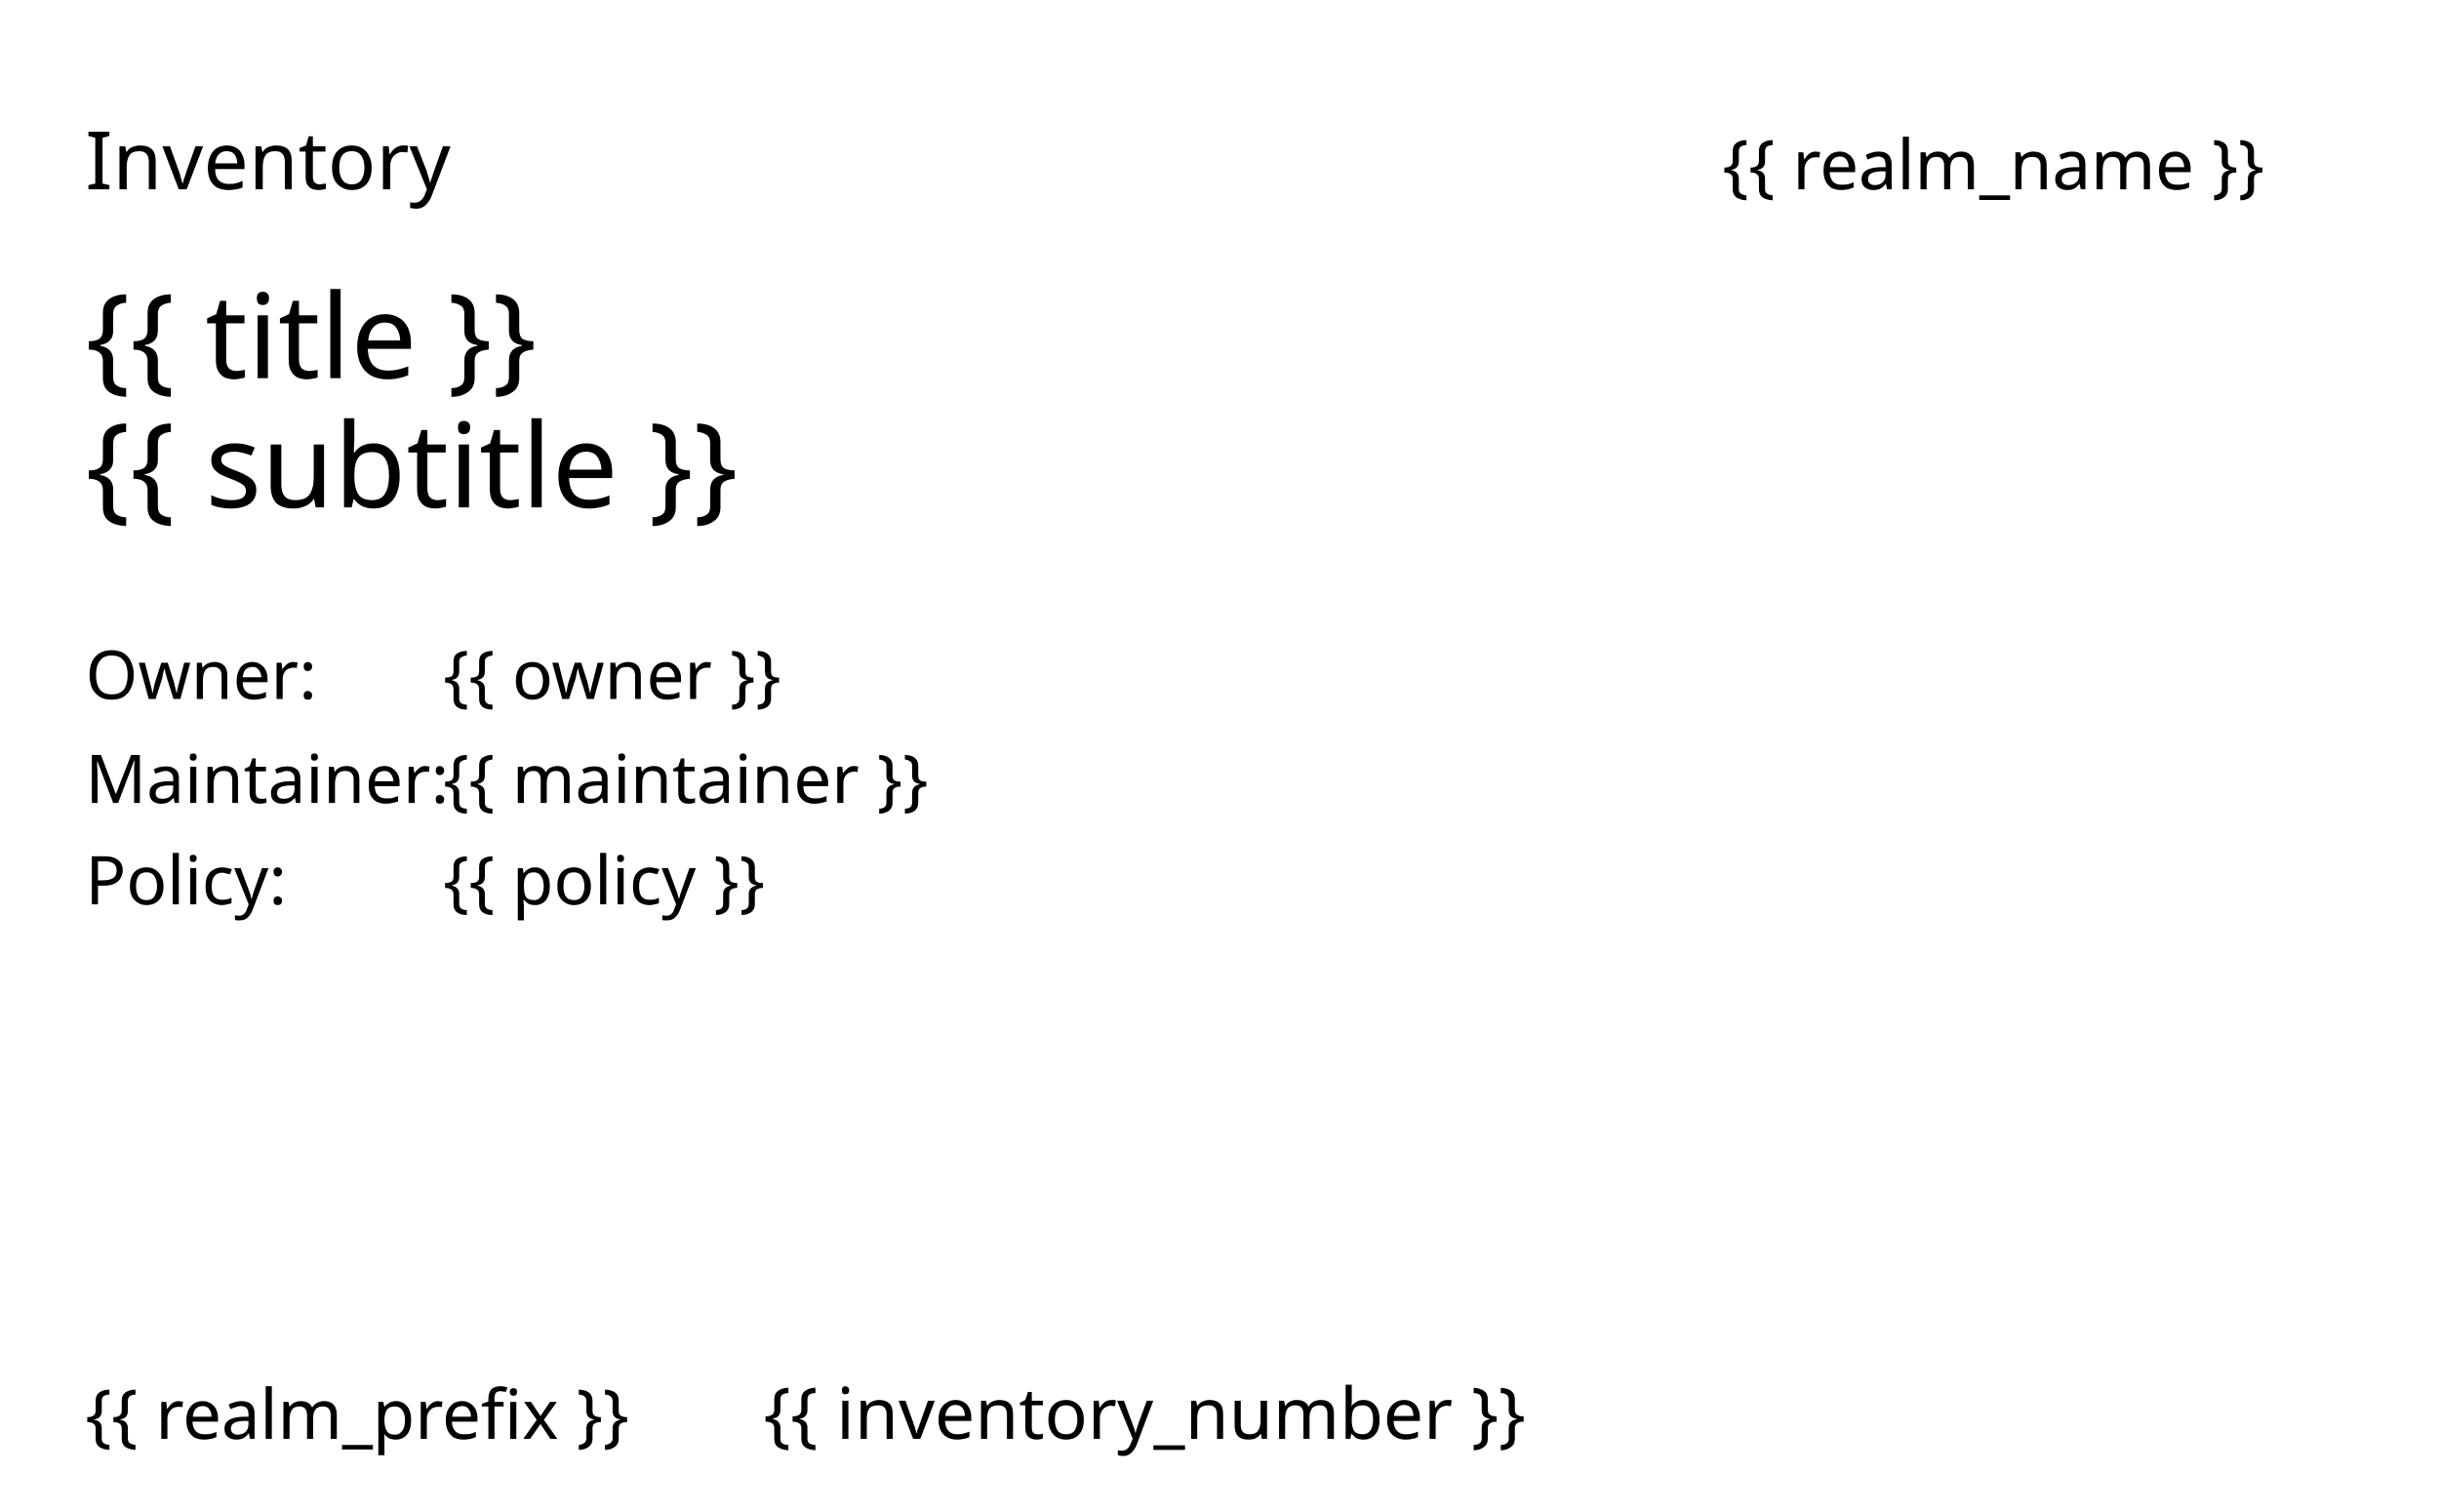
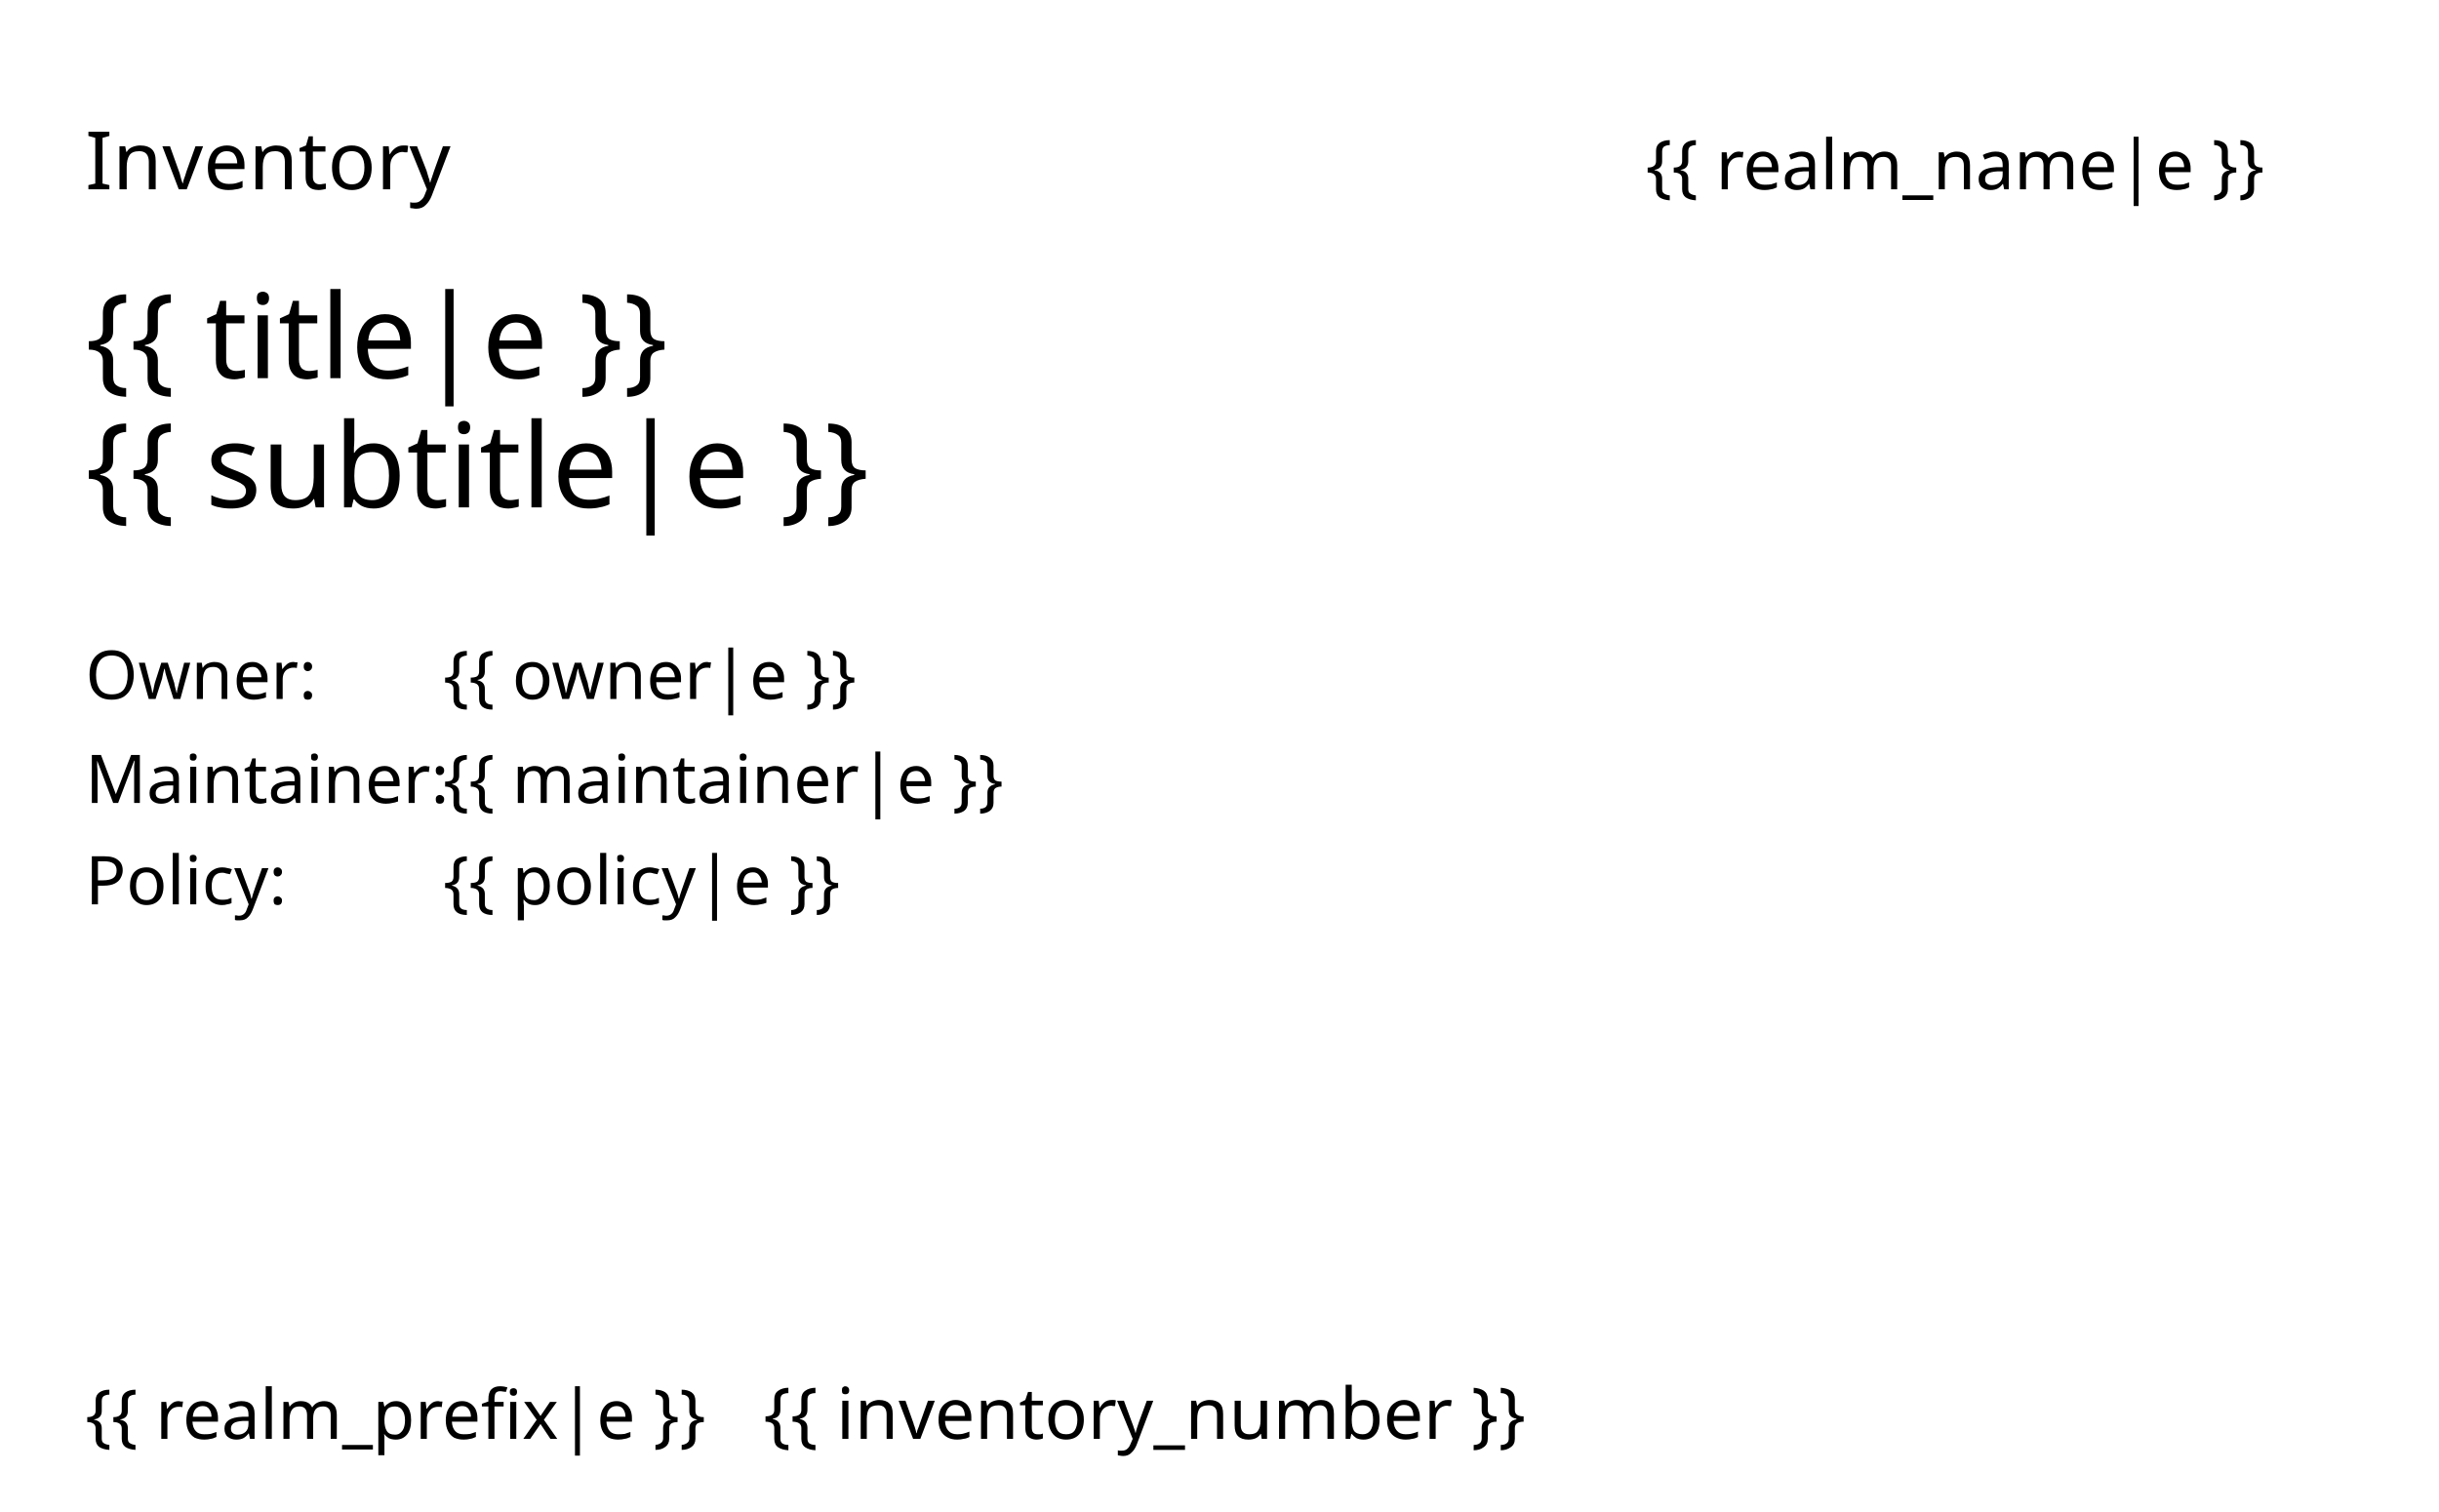
<svg xmlns="http://www.w3.org/2000/svg" id="svg8" version="1.1" viewBox="0 0 100 62" height="62mm" width="100mm">
  <g id="layer2">
    <text id="text825" y="7.76" x="3.5" style="font-style:normal;font-variant:normal;font-weight:normal;font-stretch:normal;font-size:3.3px;line-height:3.536px;font-family:Ubuntu;-inkscape-font-specification:'Ubuntu, Normal';font-variant-ligatures:normal;font-variant-caps:normal;font-variant-numeric:normal;font-feature-settings:normal;text-align:start;letter-spacing:0px;word-spacing:0px;writing-mode:lr-tb;text-anchor:start;fill:#000000;fill-opacity:1;stroke:none;stroke-width:0.265px;stroke-linecap:butt;stroke-linejoin:miter;stroke-opacity:1" xml:space="preserve">
      <tspan style="font-style:normal;font-variant:normal;font-weight:500;font-stretch:normal;font-family:'Fira Sans';-inkscape-font-specification:'Fira Sans Medium';stroke-width:0.265px" y="7.76" x="3.5" id="tspan823">Inventory</tspan>
    </text>
    <text id="text837" y="59" x="66.5" style="font-style:normal;font-variant:normal;font-weight:normal;font-stretch:normal;font-size:3.042px;line-height:3.259px;font-family:Ubuntu;-inkscape-font-specification:'Ubuntu, Normal';font-variant-ligatures:normal;font-variant-caps:normal;font-variant-numeric:normal;font-feature-settings:normal;text-align:start;letter-spacing:0px;word-spacing:0px;writing-mode:lr-tb;text-anchor:start;fill:#000000;fill-opacity:1;stroke:none;stroke-width:0.265px;stroke-linecap:butt;stroke-linejoin:miter;stroke-opacity:1" xml:space="preserve">
      <tspan style="font-style:normal;font-variant:normal;font-weight:normal;font-stretch:normal;font-size:2.919px;font-family:'Fira Mono';-inkscape-font-specification:'Fira Mono';text-align:end;text-anchor:end;stroke-width:0.265px" y="59" x="66.5" id="tspan835">{{ inventory_number }}</tspan>
    </text>
    <text id="text849" y="15.508" x="3.5" style="font-style:normal;font-variant:normal;font-weight:normal;font-stretch:normal;font-size:4.818px;line-height:5.162px;font-family:Ubuntu;-inkscape-font-specification:'Ubuntu, Normal';font-variant-ligatures:normal;font-variant-caps:normal;font-variant-numeric:normal;font-feature-settings:normal;text-align:start;letter-spacing:0px;word-spacing:0px;writing-mode:lr-tb;text-anchor:start;fill:#000000;fill-opacity:1;stroke:none;stroke-width:0.265px;stroke-linecap:butt;stroke-linejoin:miter;stroke-opacity:1" xml:space="preserve">
-       <tspan style="font-style:normal;font-variant:normal;font-weight:500;font-stretch:normal;font-family:'Fira Sans';-inkscape-font-specification:'Fira Sans Medium';stroke-width:0.265px" y="15.508" x="3.5" id="tspan1556">{{ title }}</tspan>
-       <tspan style="font-style:normal;font-variant:normal;font-weight:500;font-stretch:normal;font-family:'Fira Sans';-inkscape-font-specification:'Fira Sans Medium';stroke-width:0.265px" y="20.807" x="3.5" id="tspan4501">{{ subtitle }}</tspan>
+       <tspan style="font-style:normal;font-variant:normal;font-weight:500;font-stretch:normal;font-family:'Fira Sans';-inkscape-font-specification:'Fira Sans Medium';stroke-width:0.265px" y="15.508" x="3.5" id="tspan1556">{{ title|e }}</tspan>
+       <tspan style="font-style:normal;font-variant:normal;font-weight:500;font-stretch:normal;font-family:'Fira Sans';-inkscape-font-specification:'Fira Sans Medium';stroke-width:0.265px" y="20.807" x="3.5" id="tspan4501">{{ subtitle|e }}</tspan>
    </text>
    <text xml:space="preserve" style="font-style:normal;font-variant:normal;font-weight:normal;font-stretch:normal;font-size:2.821px;line-height:3.023px;font-family:Ubuntu;-inkscape-font-specification:'Ubuntu, Normal';font-variant-ligatures:normal;font-variant-caps:normal;font-variant-numeric:normal;font-feature-settings:normal;text-align:start;letter-spacing:0px;word-spacing:0px;writing-mode:lr-tb;text-anchor:start;fill:#000000;fill-opacity:1;stroke:none;stroke-width:0.265px;stroke-linecap:butt;stroke-linejoin:miter;stroke-opacity:1" x="96.5" y="7.76" id="text853">
-       <tspan id="tspan851" x="96.5" y="7.76" style="font-style:normal;font-variant:normal;font-weight:300;font-stretch:normal;font-family:'Fira Sans';-inkscape-font-specification:'Fira Sans Light';text-align:end;text-anchor:end;stroke-width:0.265px">{{ realm_name }}</tspan>
+       <tspan id="tspan851" x="96.5" y="7.76" style="font-style:normal;font-variant:normal;font-weight:300;font-stretch:normal;font-family:'Fira Sans';-inkscape-font-specification:'Fira Sans Light';text-align:end;text-anchor:end;stroke-width:0.265px">{{ realm_name|e }}</tspan>
    </text>
    {% if owner %}
    <text id="text843" y="28.662" x="3.5" style="font-style:normal;font-variant:normal;font-weight:normal;font-stretch:normal;font-size:2.767px;line-height:2.965px;font-family:Ubuntu;-inkscape-font-specification:'Ubuntu, Normal';font-variant-ligatures:normal;font-variant-caps:normal;font-variant-numeric:normal;font-feature-settings:normal;text-align:end;letter-spacing:0px;word-spacing:0px;writing-mode:lr-tb;text-anchor:end;fill:#000000;fill-opacity:1;stroke:none;stroke-width:0.265px;stroke-linecap:butt;stroke-linejoin:miter;stroke-opacity:1" xml:space="preserve">
      <tspan id="tspan845" style="font-style:normal;font-variant:normal;font-weight:300;font-stretch:normal;font-family:'Fira Sans';-inkscape-font-specification:'Fira Sans Light';text-align:start;text-anchor:start;stroke-width:0.265px" y="28.662" x="3.5">Owner: </tspan>
    </text>
    <text xml:space="preserve" style="font-style:normal;font-variant:normal;font-weight:normal;font-stretch:normal;font-size:2.767px;line-height:2.965px;font-family:Ubuntu;-inkscape-font-specification:'Ubuntu, Normal';font-variant-ligatures:normal;font-variant-caps:normal;font-variant-numeric:normal;font-feature-settings:normal;text-align:end;letter-spacing:0px;word-spacing:0px;writing-mode:lr-tb;text-anchor:end;fill:#000000;fill-opacity:1;stroke:none;stroke-width:0.265px;stroke-linecap:butt;stroke-linejoin:miter;stroke-opacity:1" x="18.17" y="28.662" id="text3669">
-       <tspan x="18.17" y="28.662" style="font-style:normal;font-variant:normal;font-weight:normal;font-stretch:normal;font-family:'Fira Sans';-inkscape-font-specification:'Fira Sans';text-align:start;text-anchor:start;stroke-width:0.265px" id="tspan3667">{{ owner }}</tspan>
+       <tspan x="18.17" y="28.662" style="font-style:normal;font-variant:normal;font-weight:normal;font-stretch:normal;font-family:'Fira Sans';-inkscape-font-specification:'Fira Sans';text-align:start;text-anchor:start;stroke-width:0.265px" id="tspan3667">{{ owner|e }}</tspan>
    </text>
    {% endif %}
    <text xml:space="preserve" style="font-style:normal;font-variant:normal;font-weight:normal;font-stretch:normal;font-size:2.821px;line-height:3.023px;font-family:Ubuntu;-inkscape-font-specification:'Ubuntu, Normal';font-variant-ligatures:normal;font-variant-caps:normal;font-variant-numeric:normal;font-feature-settings:normal;text-align:start;letter-spacing:0px;word-spacing:0px;writing-mode:lr-tb;text-anchor:start;fill:#000000;fill-opacity:1;stroke:none;stroke-width:0.265px;stroke-linecap:butt;stroke-linejoin:miter;stroke-opacity:1" x="3.5" y="59" id="text853-3">
-       <tspan id="tspan851-6" x="3.5" y="59" style="font-style:normal;font-variant:normal;font-weight:normal;font-stretch:normal;font-family:'Fira Mono';-inkscape-font-specification:'Fira Mono';text-align:start;text-anchor:start;stroke-width:0.265px">{{ realm_prefix }}</tspan>
+       <tspan id="tspan851-6" x="3.5" y="59" style="font-style:normal;font-variant:normal;font-weight:normal;font-stretch:normal;font-family:'Fira Mono';-inkscape-font-specification:'Fira Mono';text-align:start;text-anchor:start;stroke-width:0.265px">{{ realm_prefix|e }}</tspan>
    </text>
    {% if maintainer %}
    <text xml:space="preserve" style="font-style:normal;font-variant:normal;font-weight:normal;font-stretch:normal;font-size:2.767px;line-height:2.965px;font-family:Ubuntu;-inkscape-font-specification:'Ubuntu, Normal';font-variant-ligatures:normal;font-variant-caps:normal;font-variant-numeric:normal;font-feature-settings:normal;text-align:end;letter-spacing:0px;word-spacing:0px;writing-mode:lr-tb;text-anchor:end;fill:#000000;fill-opacity:1;stroke:none;stroke-width:0.265px;stroke-linecap:butt;stroke-linejoin:miter;stroke-opacity:1" x="3.5" y="32.925" id="text1749">
      <tspan x="3.5" y="32.925" style="font-style:normal;font-variant:normal;font-weight:300;font-stretch:normal;font-family:'Fira Sans';-inkscape-font-specification:'Fira Sans Light';text-align:start;text-anchor:start;stroke-width:0.265px" id="tspan1747">Maintainer: </tspan>
    </text>
    <text id="text1753" y="32.925" x="18.17" style="font-style:normal;font-variant:normal;font-weight:normal;font-stretch:normal;font-size:2.767px;line-height:2.965px;font-family:Ubuntu;-inkscape-font-specification:'Ubuntu, Normal';font-variant-ligatures:normal;font-variant-caps:normal;font-variant-numeric:normal;font-feature-settings:normal;text-align:end;letter-spacing:0px;word-spacing:0px;writing-mode:lr-tb;text-anchor:end;fill:#000000;fill-opacity:1;stroke:none;stroke-width:0.265px;stroke-linecap:butt;stroke-linejoin:miter;stroke-opacity:1" xml:space="preserve">
-       <tspan id="tspan1751" style="font-style:normal;font-variant:normal;font-weight:normal;font-stretch:normal;font-family:'Fira Sans';-inkscape-font-specification:'Fira Sans';text-align:start;text-anchor:start;stroke-width:0.265px" y="32.925" x="18.17">{{ maintainer }}</tspan>
+       <tspan id="tspan1751" style="font-style:normal;font-variant:normal;font-weight:normal;font-stretch:normal;font-family:'Fira Sans';-inkscape-font-specification:'Fira Sans';text-align:start;text-anchor:start;stroke-width:0.265px" y="32.925" x="18.17">{{ maintainer|e }}</tspan>
    </text>
    {% endif %}
    {% if policy %}
    <text id="text1757" y="37.081" x="3.5" style="font-style:normal;font-variant:normal;font-weight:normal;font-stretch:normal;font-size:2.767px;line-height:2.965px;font-family:Ubuntu;-inkscape-font-specification:'Ubuntu, Normal';font-variant-ligatures:normal;font-variant-caps:normal;font-variant-numeric:normal;font-feature-settings:normal;text-align:end;letter-spacing:0px;word-spacing:0px;writing-mode:lr-tb;text-anchor:end;fill:#000000;fill-opacity:1;stroke:none;stroke-width:0.265px;stroke-linecap:butt;stroke-linejoin:miter;stroke-opacity:1" xml:space="preserve">
      <tspan id="tspan1755" style="font-style:normal;font-variant:normal;font-weight:300;font-stretch:normal;font-family:'Fira Sans';-inkscape-font-specification:'Fira Sans Light';text-align:start;text-anchor:start;stroke-width:0.265px" y="37.081" x="3.5">Policy: </tspan>
    </text>
    <text xml:space="preserve" style="font-style:normal;font-variant:normal;font-weight:normal;font-stretch:normal;font-size:2.767px;line-height:2.965px;font-family:Ubuntu;-inkscape-font-specification:'Ubuntu, Normal';font-variant-ligatures:normal;font-variant-caps:normal;font-variant-numeric:normal;font-feature-settings:normal;text-align:end;letter-spacing:0px;word-spacing:0px;writing-mode:lr-tb;text-anchor:end;fill:#000000;fill-opacity:1;stroke:none;stroke-width:0.265px;stroke-linecap:butt;stroke-linejoin:miter;stroke-opacity:1" x="18.17" y="37.081" id="text1761">
-       <tspan x="18.17" y="37.081" style="font-style:normal;font-variant:normal;font-weight:normal;font-stretch:normal;font-family:'Fira Sans';-inkscape-font-specification:'Fira Sans';text-align:start;text-anchor:start;stroke-width:0.265px" id="tspan1759">{{ policy }}</tspan>
+       <tspan x="18.17" y="37.081" style="font-style:normal;font-variant:normal;font-weight:normal;font-stretch:normal;font-family:'Fira Sans';-inkscape-font-specification:'Fira Sans';text-align:start;text-anchor:start;stroke-width:0.265px" id="tspan1759">{{ policy|e }}</tspan>
    </text>
    {% endif %}
  </g>
  <g transform="matrix(0.28,0,0,0.28,69.5,33)">
		{% if qr %}{{ qr }}{% endif %}
	</g>
</svg>
